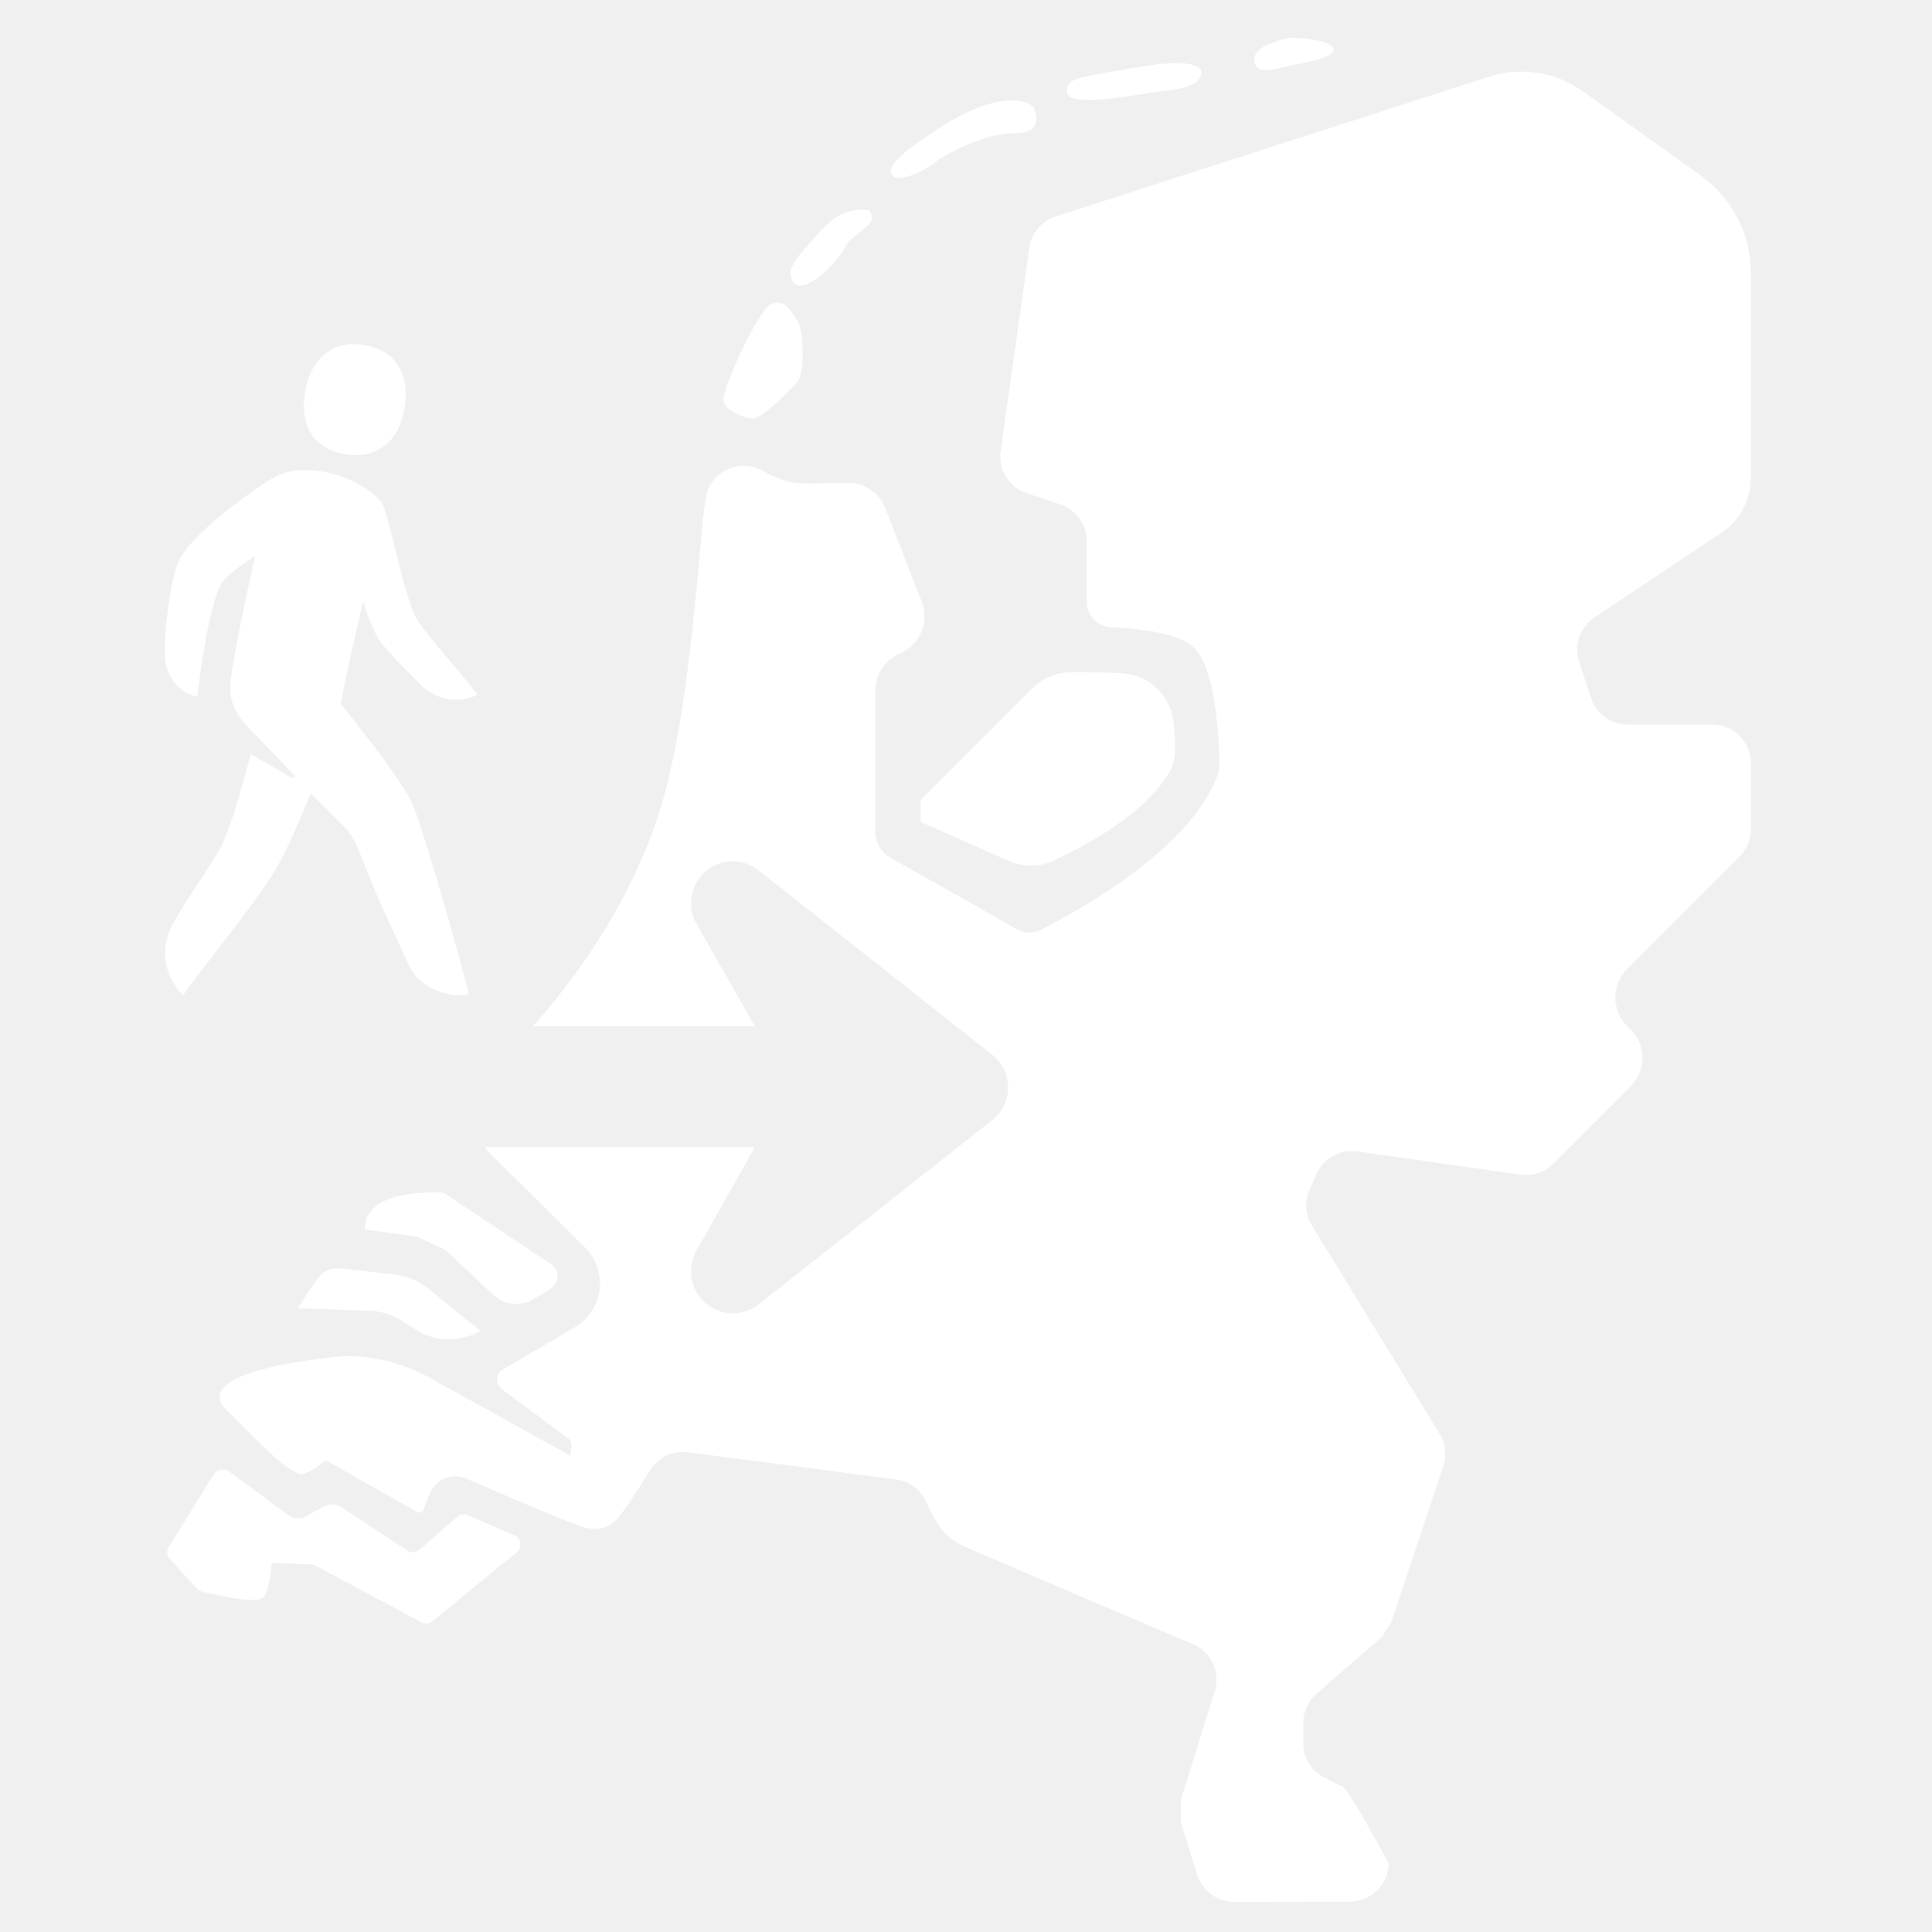
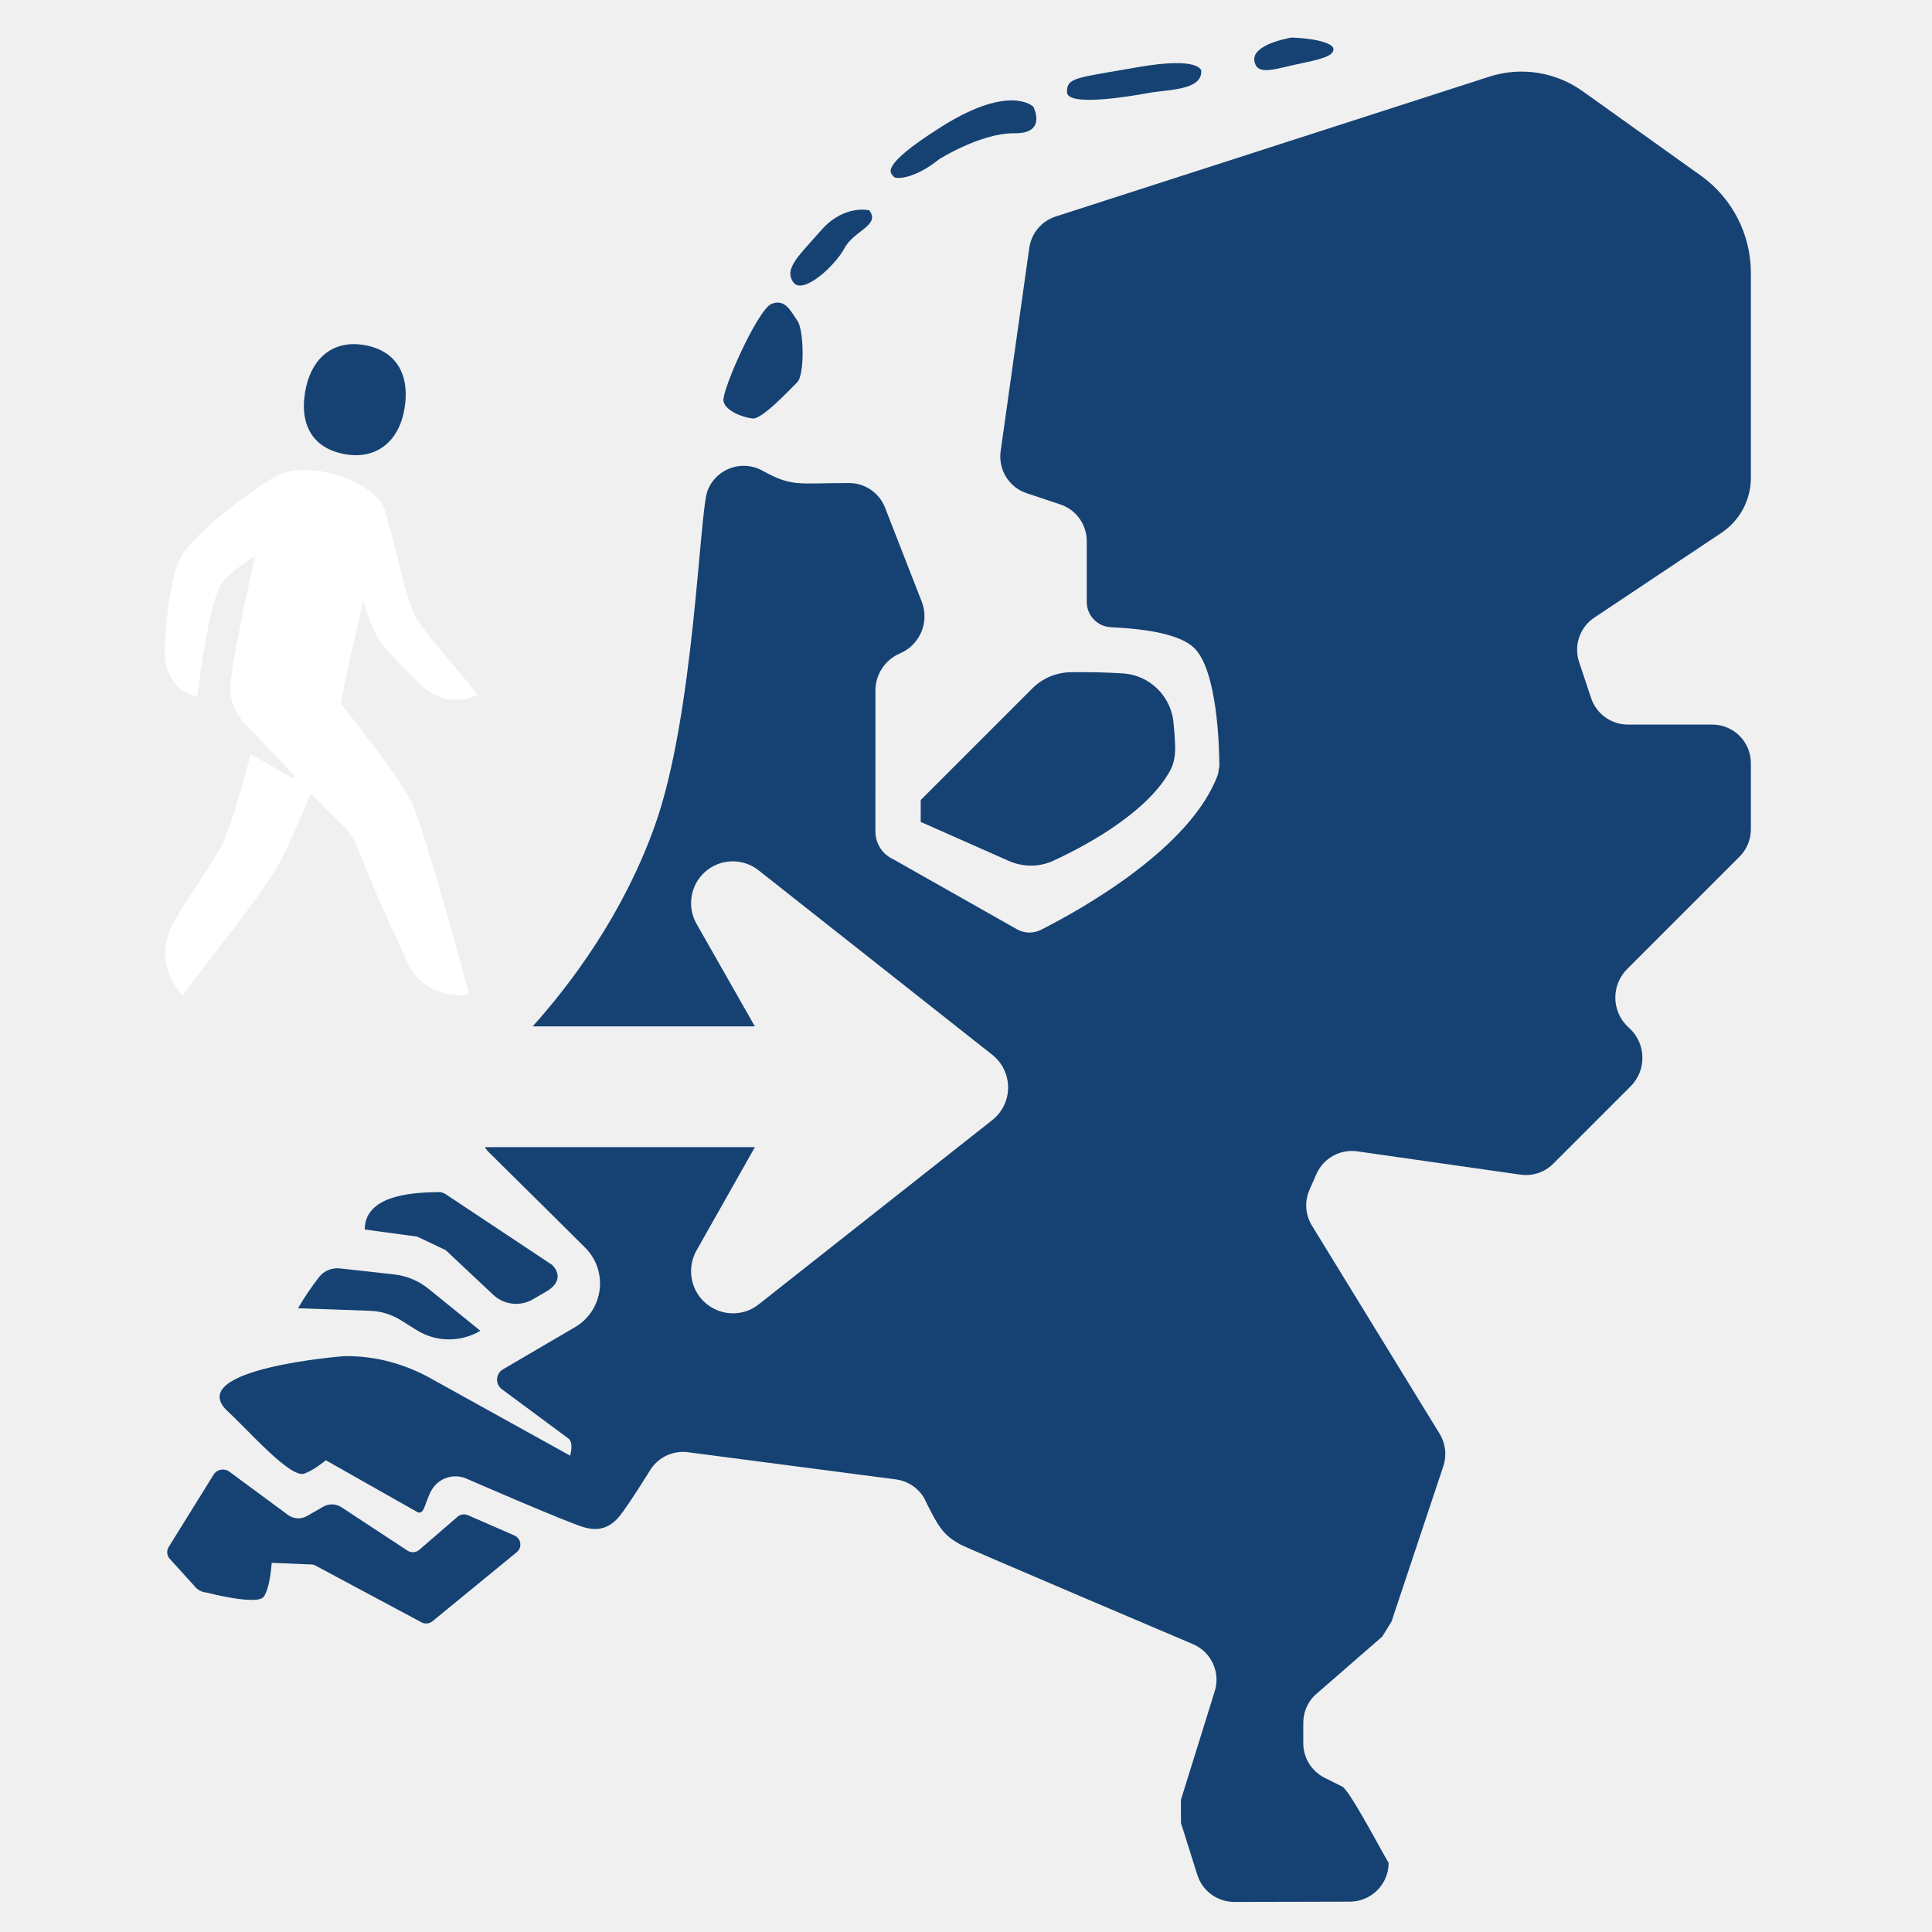
<svg xmlns="http://www.w3.org/2000/svg" version="1.2" baseProfile="tiny" x="0px" y="0px" width="64px" height="64px" viewBox="0 0 64 64" xml:space="preserve">
  <g id="Box">
    <rect fill="none" width="64" height="64" />
  </g>
  <g id="Icon">
    <g>
-       <path fill="#fff" d="M11.459,15.051c1.043,0.171,1.767-0.46,1.94-1.512c0.197-1.198-0.329-1.944-1.345-2.111    c-1.07-0.176-1.772,0.489-1.949,1.571C9.918,14.138,10.416,14.88,11.459,15.051z" />
+       <path fill="#154273" d="M11.459,15.051c1.043,0.171,1.767-0.46,1.94-1.512c0.197-1.198-0.329-1.944-1.345-2.111    c-1.07-0.176-1.772,0.489-1.949,1.571C9.918,14.138,10.416,14.88,11.459,15.051z" />
      <path fill="#fff" d="M9.627,25.744c-0.57-0.33-1.322-0.764-1.322-0.764c-0.187,0.707-0.493,1.858-0.762,2.542    c-0.214,0.545-0.14,0.39-0.347,0.745c-0.419,0.717-0.961,1.442-1.426,2.256    c-0.765,1.339,0.16,2.322,0.29,2.448c0.752-1.057,2.049-2.619,2.78-3.719c0.245-0.363,0.272-0.393,0.547-0.921    c0.209-0.423,0.494-1.031,0.903-2.044c0.179,0.164,0.353,0.349,0.532,0.529c0.441,0.444,0.714,0.66,0.888,0.988    c0.053,0.099,0.162,0.324,0.272,0.609c0.673,1.735,1.212,2.745,1.51,3.456c0.448,1.069,1.693,1.174,2.043,1.068    c-0.344-1.358-1.137-4.133-1.58-5.481c-0.313-0.952-0.355-0.968-0.557-1.3    c-0.237-0.389-0.461-0.688-0.681-0.993c-0.462-0.627-0.941-1.241-1.429-1.851    c0.193-1.014,0.476-2.268,0.74-3.389c0.113,0.351,0.241,0.717,0.437,1.112c0.238,0.465,1.026,1.18,1.385,1.559    c0.869,0.916,1.784,0.516,1.97,0.418c-0.331-0.442-1.147-1.381-1.369-1.654    c-0.174-0.214-0.59-0.707-0.703-0.957c-0.155-0.334-0.281-0.77-0.391-1.164c-0.051-0.184-0.575-2.345-0.655-2.462    c-0.282-0.704-2.41-1.687-3.669-0.936c-0.693,0.413-1.996,1.382-2.656,2.106    C5.977,18.392,5.815,18.66,5.643,19.637c-0.105,0.616-0.172,1.328-0.184,1.948    c-0.014,0.689,0.351,1.34,1.072,1.491c0.155-1.177,0.401-2.935,0.778-3.698    c0.153-0.31,0.849-0.774,1.139-0.963c-0.185,0.856-0.821,3.712-0.821,4.366c0,0.809,0.522,1.229,0.856,1.578    l1.304,1.366C9.786,25.725,9.738,25.808,9.627,25.744z" />
-       <path fill="#fff" d="M43.138,2.091C44,1.918,44.172,1.795,44.172,1.622c0-0.172-0.517-0.345-1.379-0.379    c0,0-1.31,0.207-1.241,0.759C41.621,2.553,42.276,2.263,43.138,2.091z" />
-       <path fill="#fff" d="M30.499,27.227l2.913,1.29c0.468,0.207,1.004,0.214,1.469,0.001c1.325-0.609,3.17-1.687,3.883-2.993    c0.137-0.251,0.172-0.546,0.163-0.832c-0.009-0.272-0.029-0.54-0.057-0.792    c-0.097-0.862-0.798-1.535-1.663-1.593c-0.497-0.033-1.094-0.048-1.729-0.04    c-0.478,0.006-0.938,0.194-1.276,0.532l-3.702,3.702V27.227z" />
-       <path fill="#fff" d="M24.931,13.864c0.31,0.035,1.241-0.966,1.483-1.207c0.241-0.241,0.221-1.728,0-2.034    c-0.221-0.307-0.395-0.736-0.853-0.558c-0.458,0.178-1.664,2.89-1.595,3.224    C24.035,13.622,24.621,13.829,24.931,13.864z" />
-       <path fill="#fff" d="M38.026,3.083c0.655-0.122,1.801-0.082,1.767-0.739c0,0-0.035-0.48-2.103-0.118    c-2.069,0.362-2.345,0.337-2.345,0.824C35.345,3.537,37.371,3.205,38.026,3.083z" />
-       <path fill="#fff" d="M31.111,5.274c0,0,1.386-0.874,2.491-0.859c1.105,0.015,0.627-0.881,0.627-0.881s-0.759-0.766-3.009,0.644    c-2.25,1.411-1.656,1.576-1.618,1.671C29.642,5.943,30.278,5.95,31.111,5.274z" />
-       <path fill="#fff" d="M27.976,8.22c0.31-0.586,1.203-0.755,0.818-1.253c0,0-0.828-0.207-1.586,0.655    c-0.758,0.862-1.241,1.276-0.931,1.724C26.586,9.795,27.665,8.806,27.976,8.22z" />
-       <path fill="#fff" d="M17.656,43.04l0.455-0.266c0.385-0.225,0.493-0.558,0.177-0.874l-3.514-2.334    c-0.075-0.05-0.16-0.08-0.249-0.077c-0.561,0.018-2.442-0-2.442,1.24l1.737,0.235    c0.323,0.154,0.623,0.296,0.946,0.45l1.573,1.478C16.697,43.227,17.232,43.288,17.656,43.04z" />
-       <path fill="#fff" d="M13.051,42.216l-1.788-0.198c-0.263-0.029-0.528,0.075-0.69,0.283c-0.261,0.336-0.496,0.683-0.7,1.037    l2.388,0.084c0.361,0.013,0.712,0.12,1.018,0.312l0.518,0.325c0.641,0.402,1.452,0.414,2.105,0.032l0.011-0.006    l-1.718-1.392C13.867,42.428,13.47,42.262,13.051,42.216z" />
-       <path fill="#fff" d="M52.814,20.459l4.208-2.806C57.633,17.246,58,16.56,58,15.826V9.04c0-1.279-0.618-2.479-1.659-3.223    l-3.916-2.797c-0.897-0.64-2.044-0.819-3.092-0.48L34.971,7.172c-0.467,0.151-0.806,0.554-0.875,1.04    l-0.948,6.734c-0.086,0.612,0.277,1.198,0.863,1.393l1.113,0.371C35.647,16.884,36,17.373,36,17.924v2.017    c0,0.45,0.356,0.816,0.805,0.837c1.195,0.055,2.305,0.238,2.76,0.693c0.764,0.763,0.825,3.272,0.828,3.899    c-0.015,0.093-0.03,0.183-0.045,0.275c-0.886,2.467-4.613,4.524-5.864,5.156    c-0.252,0.127-0.549,0.122-0.795-0.017L29.601,28.47c-0.366-0.162-0.602-0.524-0.602-0.924L29,24.715v-1.841    c0-0.53,0.314-1.01,0.8-1.223l0.025-0.011c0.656-0.287,0.969-1.041,0.709-1.709l-1.216-3.115    c-0.192-0.491-0.665-0.815-1.193-0.815c-1.716,0-1.875,0.138-2.872-0.412c-0.683-0.376-1.541-0.06-1.816,0.67    c-0.275,0.73-0.436,7.429-1.745,11.095c-1.058,2.964-2.808,5.267-4.046,6.646h7.36l-1.932-3.396    c-0.327-0.574-0.202-1.306,0.299-1.737c0.502-0.432,1.24-0.445,1.756-0.037l7.741,6.111    c0.332,0.262,0.525,0.659,0.525,1.082s-0.193,0.82-0.525,1.082l-7.741,6.107    c-0.518,0.41-1.255,0.387-1.756-0.045c-0.501-0.431-0.626-1.172-0.299-1.746L25.007,38h-8.948    c0.042,0.062,0.087,0.123,0.142,0.177c0.953,0.936,3.185,3.155,3.185,3.155c0.776,0.777,0.608,2.078-0.34,2.633    l-2.386,1.397c-0.244,0.143-0.262,0.488-0.035,0.657c1.145,0.848,2.127,1.576,2.204,1.633    c0.189,0.141,0.056,0.568,0.056,0.568l-4.524-2.508c-0.896-0.52-1.937-0.811-2.973-0.787    c0,0-5.265,0.408-3.881,1.792c0.699,0.637,2.1,2.256,2.569,2.099c0.313-0.105,0.719-0.442,0.719-0.442    l3.038,1.72c0.23,0.095,0.233-0.317,0.458-0.721c0.226-0.405,0.72-0.575,1.149-0.397    c0,0,3.357,1.464,3.916,1.62c0.435,0.122,0.816,0.046,1.149-0.349c0.29-0.346,1.054-1.581,1.054-1.581    c0.27-0.406,0.748-0.622,1.231-0.559l6.888,0.9c0.388,0.051,0.731,0.276,0.932,0.612    c0.486,1.001,0.656,1.243,1.211,1.548c0.236,0.13,7.701,3.299,7.701,3.299c0.603,0.258,0.913,0.931,0.718,1.558    l-1.121,3.599c0.001,0.261,0.001,0.504,0.002,0.765l0.542,1.72c0.169,0.534,0.665,0.897,1.225,0.896l3.835-0.009    C45.429,62.989,46,62.416,46,61.711c-0.25-0.418-1.294-2.406-1.535-2.527l-0.584-0.292    c-0.434-0.217-0.708-0.66-0.708-1.145v-0.678c0-0.34,0.135-0.665,0.375-0.905l2.239-1.948    c0.104-0.169,0.205-0.331,0.309-0.5l1.716-5.147c0.12-0.359,0.074-0.752-0.123-1.074l-4.23-6.896    c-0.22-0.358-0.25-0.802-0.08-1.186l0.23-0.522c0.232-0.525,0.784-0.832,1.352-0.751l5.406,0.772    c0.399,0.057,0.801-0.077,1.086-0.362l2.563-2.563c0.537-0.537,0.519-1.413-0.04-1.927l-0.035-0.032    c-0.559-0.514-0.577-1.39-0.04-1.927l3.724-3.724C57.865,28.136,58,27.811,58,27.471v-2.189    c0-0.707-0.573-1.28-1.28-1.28h-2.797c-0.551,0-1.04-0.353-1.215-0.875l-0.399-1.197    C52.127,21.381,52.333,20.779,52.814,20.459z" />
-       <path fill="#fff" d="M17.041,50.865l-1.54-0.672c-0.115-0.051-0.249-0.03-0.345,0.052l-1.266,1.094    c-0.111,0.096-0.271,0.106-0.394,0.026l-2.184-1.435c-0.182-0.12-0.416-0.127-0.606-0.018L10.171,50.22    c-0.199,0.114-0.447,0.1-0.631-0.036l-1.942-1.433c-0.171-0.126-0.412-0.079-0.524,0.101l-1.486,2.395    c-0.072,0.116-0.064,0.264,0.018,0.372l0.829,0.914c0.101,0.132,0.253,0.214,0.418,0.225    c0,0,1.662,0.435,1.881,0.138C8.953,52.599,9,51.771,9,51.771l1.259,0.053c0.065-0.007,0.131,0.006,0.189,0.037    l3.515,1.881c0.117,0.062,0.26,0.049,0.362-0.035l2.792-2.288C17.307,51.264,17.265,50.963,17.041,50.865z" />
+       <path fill="#154273" d="M43.138,2.091C44,1.918,44.172,1.795,44.172,1.622c0-0.172-0.517-0.345-1.379-0.379    c0,0-1.31,0.207-1.241,0.759C41.621,2.553,42.276,2.263,43.138,2.091z" />
+       <path fill="#154273" d="M30.499,27.227l2.913,1.29c0.468,0.207,1.004,0.214,1.469,0.001c1.325-0.609,3.17-1.687,3.883-2.993    c0.137-0.251,0.172-0.546,0.163-0.832c-0.009-0.272-0.029-0.54-0.057-0.792    c-0.097-0.862-0.798-1.535-1.663-1.593c-0.497-0.033-1.094-0.048-1.729-0.04    c-0.478,0.006-0.938,0.194-1.276,0.532l-3.702,3.702V27.227z" />
+       <path fill="#154273" d="M24.931,13.864c0.31,0.035,1.241-0.966,1.483-1.207c0.241-0.241,0.221-1.728,0-2.034    c-0.221-0.307-0.395-0.736-0.853-0.558c-0.458,0.178-1.664,2.89-1.595,3.224    C24.035,13.622,24.621,13.829,24.931,13.864z" />
+       <path fill="#154273" d="M38.026,3.083c0.655-0.122,1.801-0.082,1.767-0.739c0,0-0.035-0.48-2.103-0.118    c-2.069,0.362-2.345,0.337-2.345,0.824C35.345,3.537,37.371,3.205,38.026,3.083z" />
+       <path fill="#154273" d="M31.111,5.274c0,0,1.386-0.874,2.491-0.859c1.105,0.015,0.627-0.881,0.627-0.881s-0.759-0.766-3.009,0.644    c-2.25,1.411-1.656,1.576-1.618,1.671C29.642,5.943,30.278,5.95,31.111,5.274z" />
+       <path fill="#154273" d="M27.976,8.22c0.31-0.586,1.203-0.755,0.818-1.253c0,0-0.828-0.207-1.586,0.655    c-0.758,0.862-1.241,1.276-0.931,1.724C26.586,9.795,27.665,8.806,27.976,8.22z" />
+       <path fill="#154273" d="M17.656,43.04l0.455-0.266c0.385-0.225,0.493-0.558,0.177-0.874l-3.514-2.334    c-0.075-0.05-0.16-0.08-0.249-0.077c-0.561,0.018-2.442-0-2.442,1.24l1.737,0.235    c0.323,0.154,0.623,0.296,0.946,0.45l1.573,1.478C16.697,43.227,17.232,43.288,17.656,43.04z" />
+       <path fill="#154273" d="M13.051,42.216l-1.788-0.198c-0.263-0.029-0.528,0.075-0.69,0.283c-0.261,0.336-0.496,0.683-0.7,1.037    l2.388,0.084c0.361,0.013,0.712,0.12,1.018,0.312l0.518,0.325c0.641,0.402,1.452,0.414,2.105,0.032l0.011-0.006    l-1.718-1.392C13.867,42.428,13.47,42.262,13.051,42.216z" />
+       <path fill="#154273" d="M52.814,20.459l4.208-2.806C57.633,17.246,58,16.56,58,15.826V9.04c0-1.279-0.618-2.479-1.659-3.223    l-3.916-2.797c-0.897-0.64-2.044-0.819-3.092-0.48L34.971,7.172c-0.467,0.151-0.806,0.554-0.875,1.04    l-0.948,6.734c-0.086,0.612,0.277,1.198,0.863,1.393l1.113,0.371C35.647,16.884,36,17.373,36,17.924v2.017    c0,0.45,0.356,0.816,0.805,0.837c1.195,0.055,2.305,0.238,2.76,0.693c0.764,0.763,0.825,3.272,0.828,3.899    c-0.015,0.093-0.03,0.183-0.045,0.275c-0.886,2.467-4.613,4.524-5.864,5.156    c-0.252,0.127-0.549,0.122-0.795-0.017L29.601,28.47c-0.366-0.162-0.602-0.524-0.602-0.924L29,24.715v-1.841    c0-0.53,0.314-1.01,0.8-1.223l0.025-0.011c0.656-0.287,0.969-1.041,0.709-1.709l-1.216-3.115    c-0.192-0.491-0.665-0.815-1.193-0.815c-1.716,0-1.875,0.138-2.872-0.412c-0.683-0.376-1.541-0.06-1.816,0.67    c-0.275,0.73-0.436,7.429-1.745,11.095c-1.058,2.964-2.808,5.267-4.046,6.646h7.36l-1.932-3.396    c-0.327-0.574-0.202-1.306,0.299-1.737c0.502-0.432,1.24-0.445,1.756-0.037l7.741,6.111    c0.332,0.262,0.525,0.659,0.525,1.082s-0.193,0.82-0.525,1.082l-7.741,6.107    c-0.518,0.41-1.255,0.387-1.756-0.045c-0.501-0.431-0.626-1.172-0.299-1.746L25.007,38h-8.948    c0.042,0.062,0.087,0.123,0.142,0.177c0.953,0.936,3.185,3.155,3.185,3.155c0.776,0.777,0.608,2.078-0.34,2.633    l-2.386,1.397c-0.244,0.143-0.262,0.488-0.035,0.657c1.145,0.848,2.127,1.576,2.204,1.633    c0.189,0.141,0.056,0.568,0.056,0.568l-4.524-2.508c-0.896-0.52-1.937-0.811-2.973-0.787    c0,0-5.265,0.408-3.881,1.792c0.699,0.637,2.1,2.256,2.569,2.099c0.313-0.105,0.719-0.442,0.719-0.442    l3.038,1.72c0.23,0.095,0.233-0.317,0.458-0.721c0.226-0.405,0.72-0.575,1.149-0.397    c0,0,3.357,1.464,3.916,1.62c0.435,0.122,0.816,0.046,1.149-0.349c0.29-0.346,1.054-1.581,1.054-1.581    c0.27-0.406,0.748-0.622,1.231-0.559l6.888,0.9c0.388,0.051,0.731,0.276,0.932,0.612    c0.486,1.001,0.656,1.243,1.211,1.548c0.236,0.13,7.701,3.299,7.701,3.299c0.603,0.258,0.913,0.931,0.718,1.558    l-1.121,3.599c0.001,0.261,0.001,0.504,0.002,0.765l0.542,1.72c0.169,0.534,0.665,0.897,1.225,0.896l3.835-0.009    C45.429,62.989,46,62.416,46,61.711c-0.25-0.418-1.294-2.406-1.535-2.527l-0.584-0.292    c-0.434-0.217-0.708-0.66-0.708-1.145v-0.678c0-0.34,0.135-0.665,0.375-0.905l2.239-1.948    c0.104-0.169,0.205-0.331,0.309-0.5l1.716-5.147c0.12-0.359,0.074-0.752-0.123-1.074l-4.23-6.896    c-0.22-0.358-0.25-0.802-0.08-1.186l0.23-0.522c0.232-0.525,0.784-0.832,1.352-0.751l5.406,0.772    c0.399,0.057,0.801-0.077,1.086-0.362l2.563-2.563c0.537-0.537,0.519-1.413-0.04-1.927l-0.035-0.032    c-0.559-0.514-0.577-1.39-0.04-1.927l3.724-3.724C57.865,28.136,58,27.811,58,27.471v-2.189    c0-0.707-0.573-1.28-1.28-1.28h-2.797c-0.551,0-1.04-0.353-1.215-0.875l-0.399-1.197    C52.127,21.381,52.333,20.779,52.814,20.459z" />
+       <path fill="#154273" d="M17.041,50.865l-1.54-0.672c-0.115-0.051-0.249-0.03-0.345,0.052l-1.266,1.094    c-0.111,0.096-0.271,0.106-0.394,0.026l-2.184-1.435c-0.182-0.12-0.416-0.127-0.606-0.018L10.171,50.22    c-0.199,0.114-0.447,0.1-0.631-0.036l-1.942-1.433c-0.171-0.126-0.412-0.079-0.524,0.101l-1.486,2.395    c-0.072,0.116-0.064,0.264,0.018,0.372l0.829,0.914c0.101,0.132,0.253,0.214,0.418,0.225    c0,0,1.662,0.435,1.881,0.138C8.953,52.599,9,51.771,9,51.771l1.259,0.053c0.065-0.007,0.131,0.006,0.189,0.037    l3.515,1.881c0.117,0.062,0.26,0.049,0.362-0.035l2.792-2.288C17.307,51.264,17.265,50.963,17.041,50.865z" />
    </g>
  </g>
</svg>
